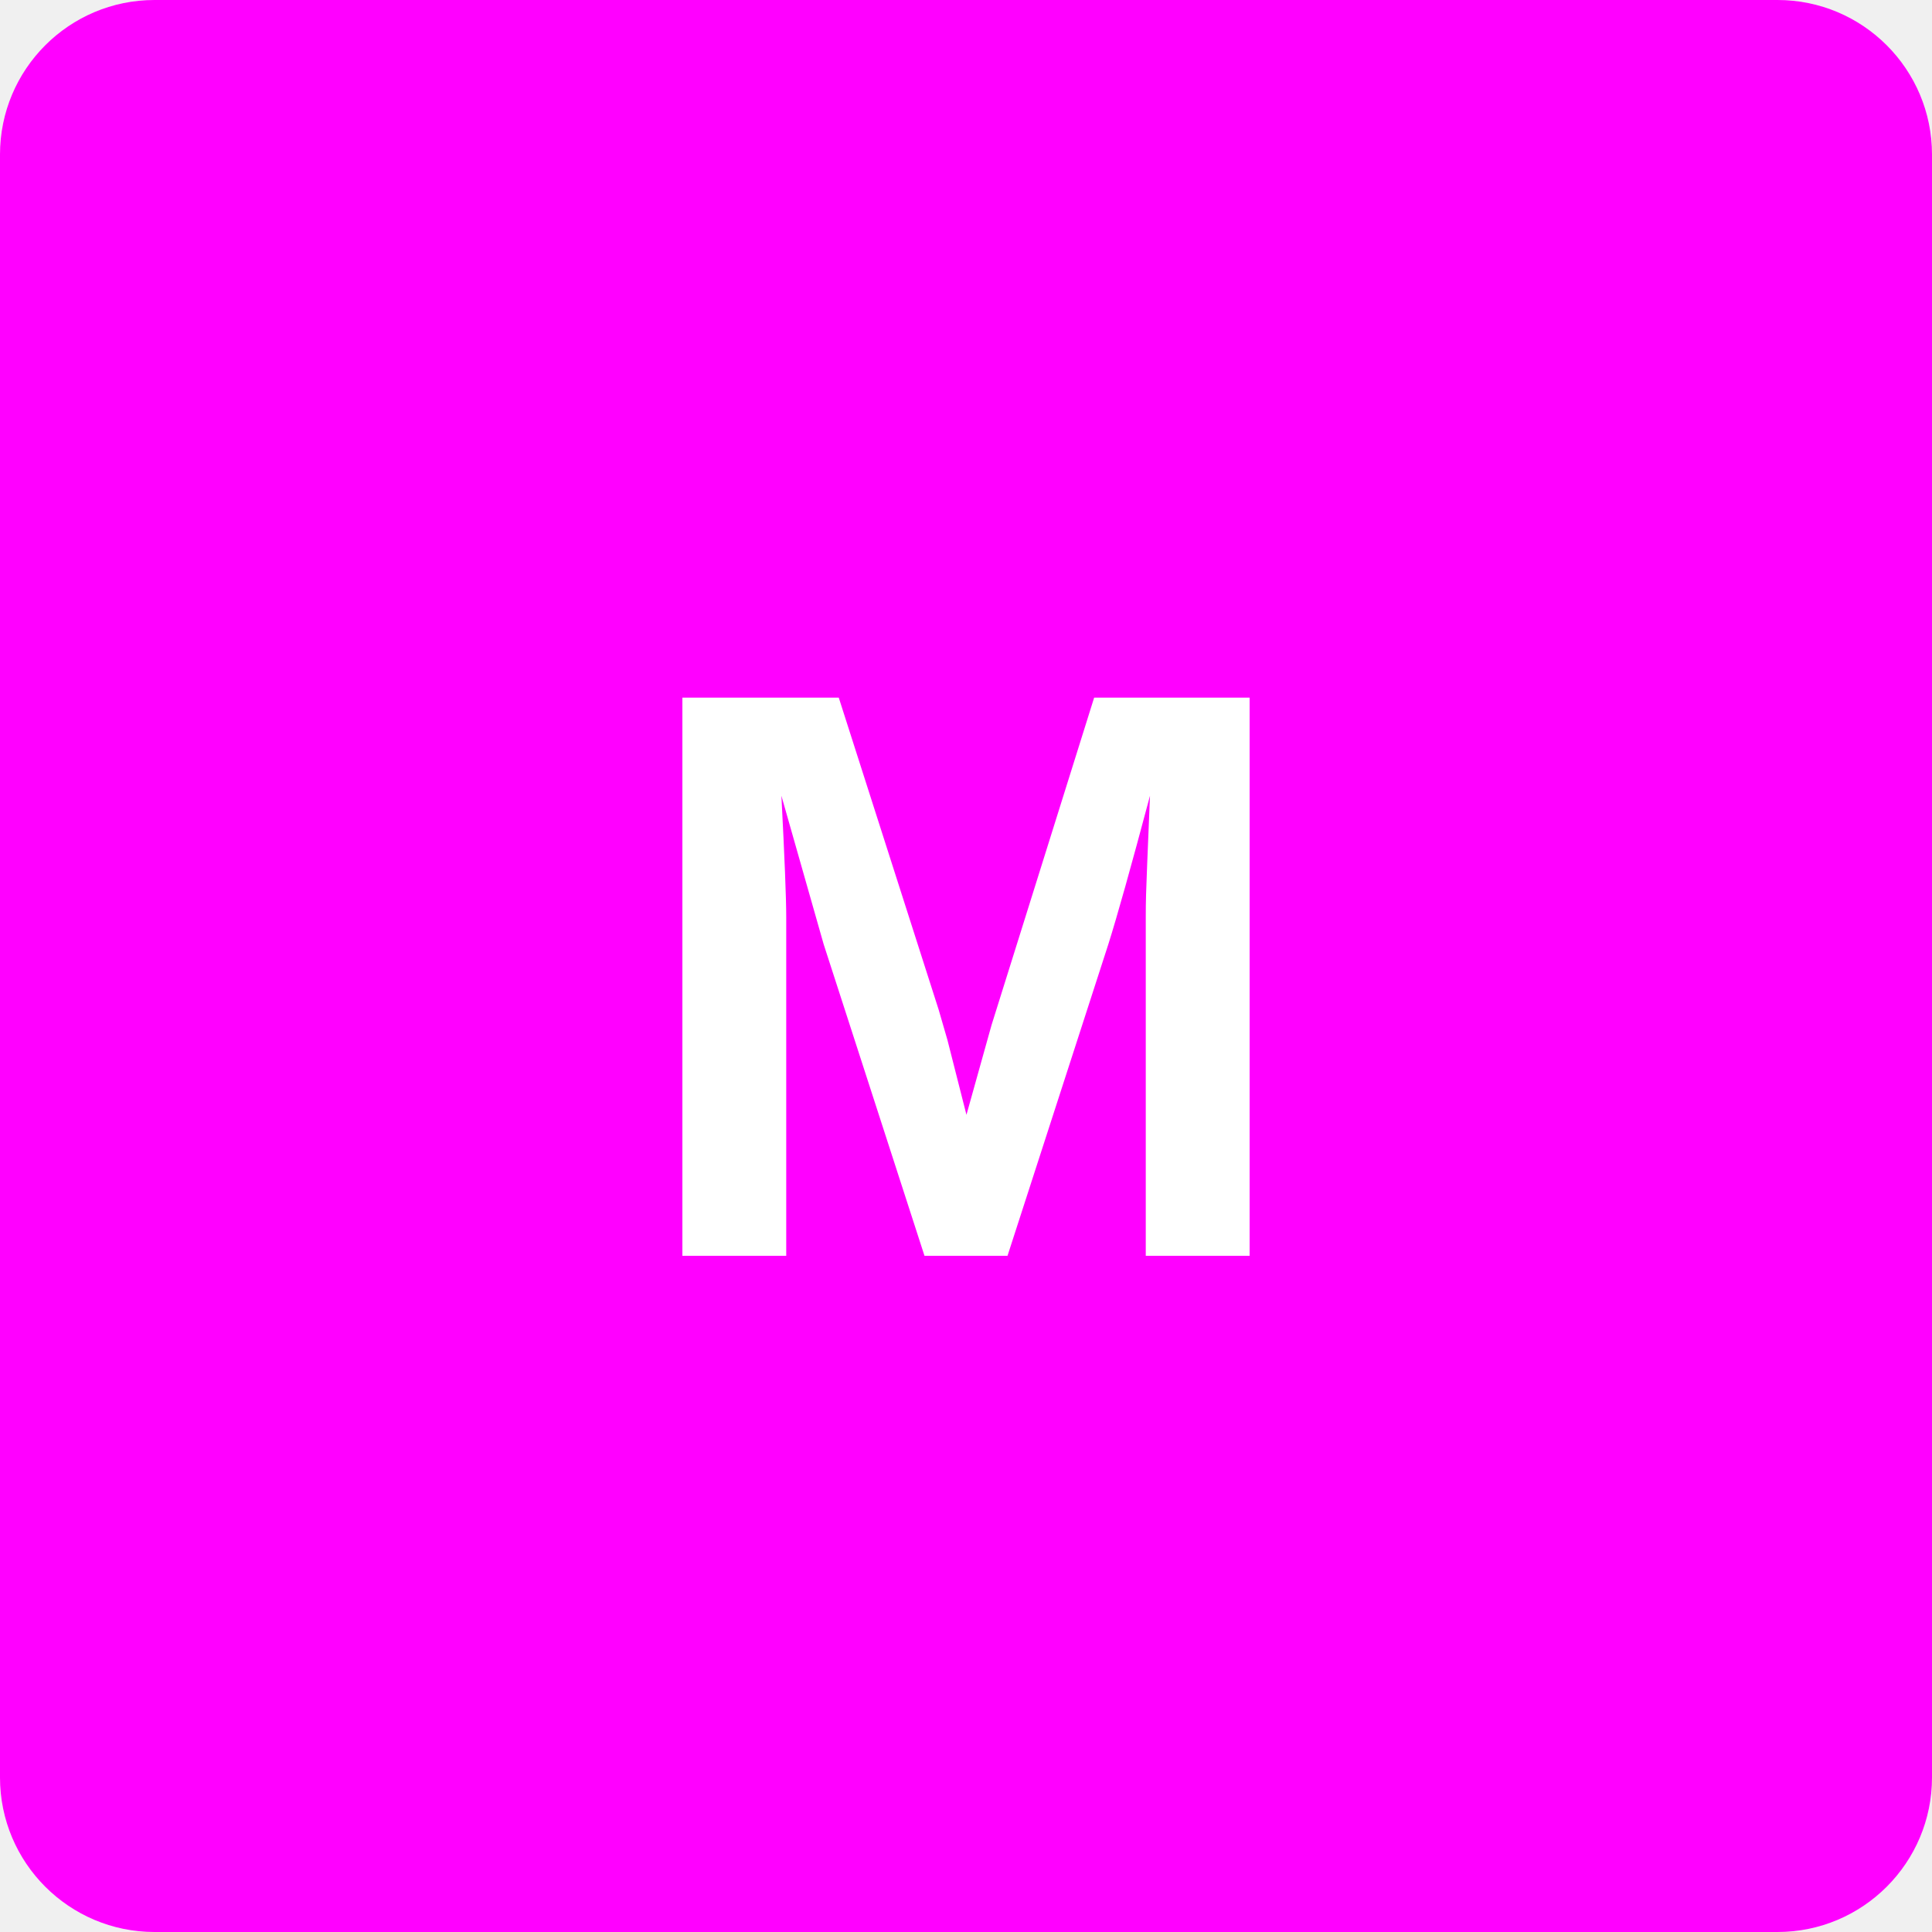
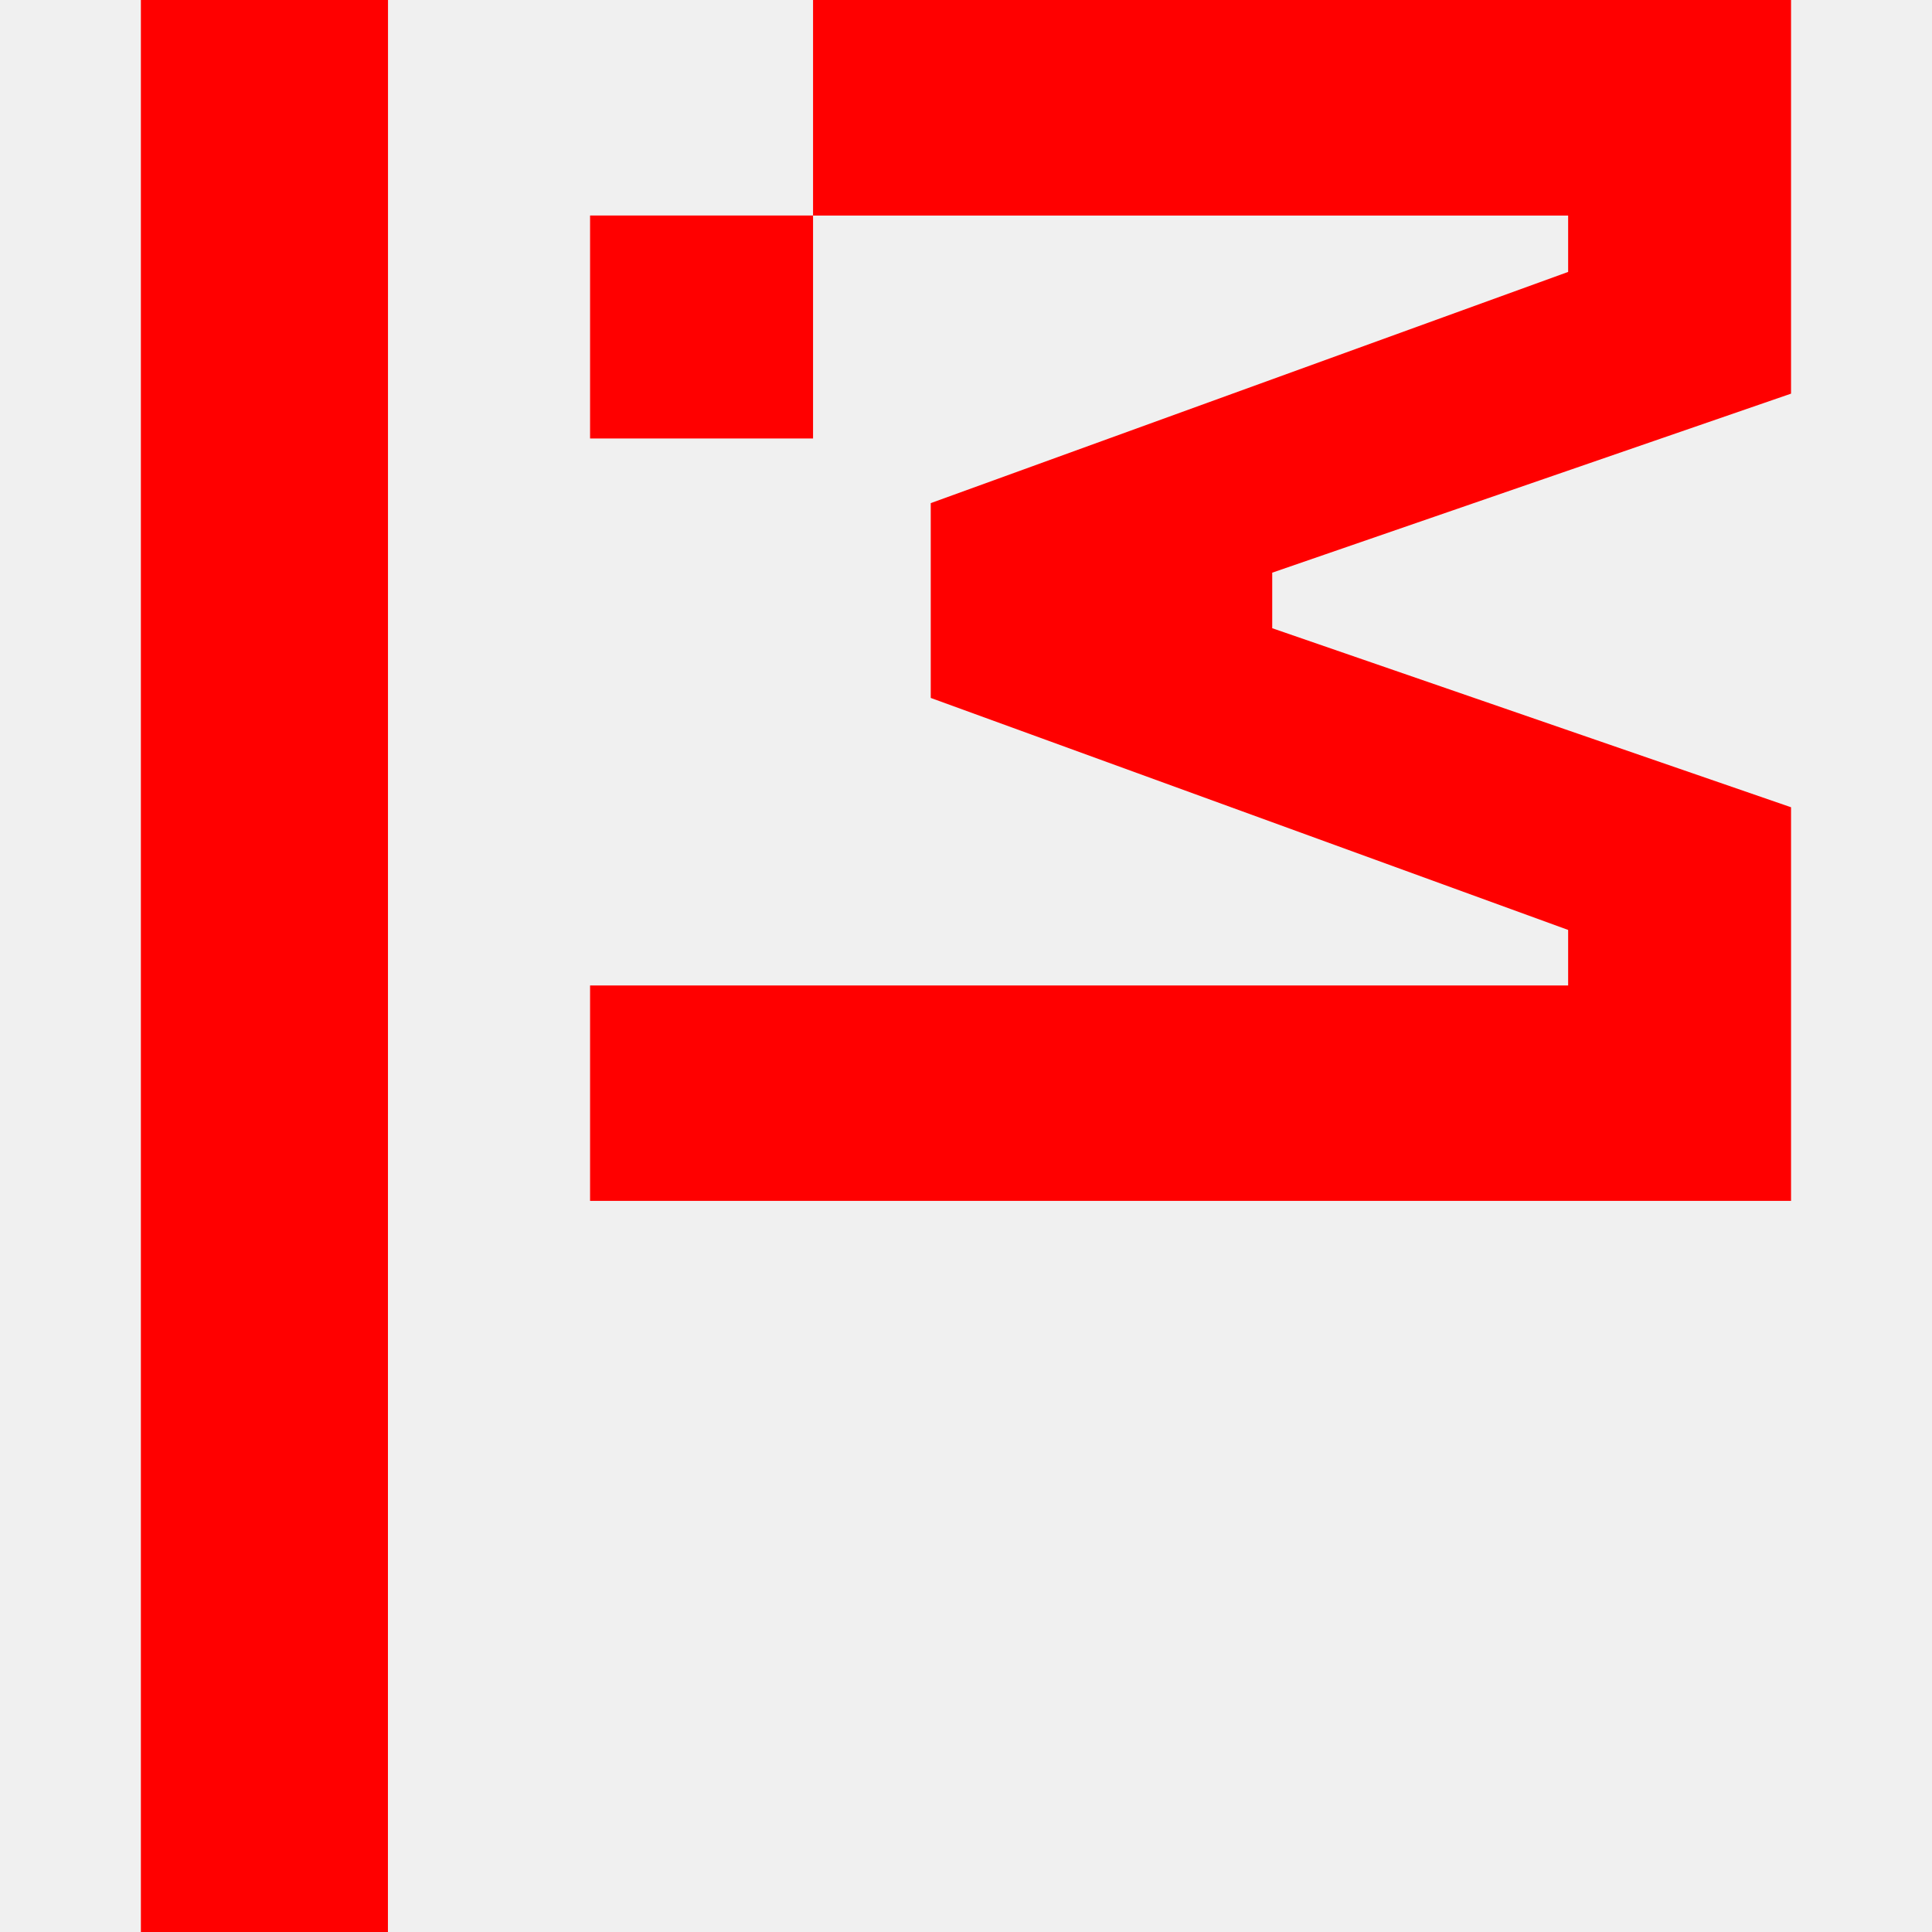
- <svg xmlns="http://www.w3.org/2000/svg" viewBox="0 0 100 100" fill="none">
-   <rect width="100" height="100" fill="#FF00FF" rx="8" />
-   <text x="50" y="65" font-size="42" font-weight="bold" text-anchor="middle" fill="white" font-family="Arial">M</text>
+ <svg xmlns="http://www.w3.org/2000/svg" fill="#FF0000" role="img" viewBox="0 0 24 24">
+   <path d="M4.819 24H1.75V0H4.82zM7.33 12.242H19.48v-.69L11.562 8.67V6.25l7.918-2.872v-.7H10.1V0h12.149v4.89l-6.445 2.224v.69l6.445 2.224v4.89H7.33zm0-9.565h2.77v2.77H7.33z" />
</svg>
